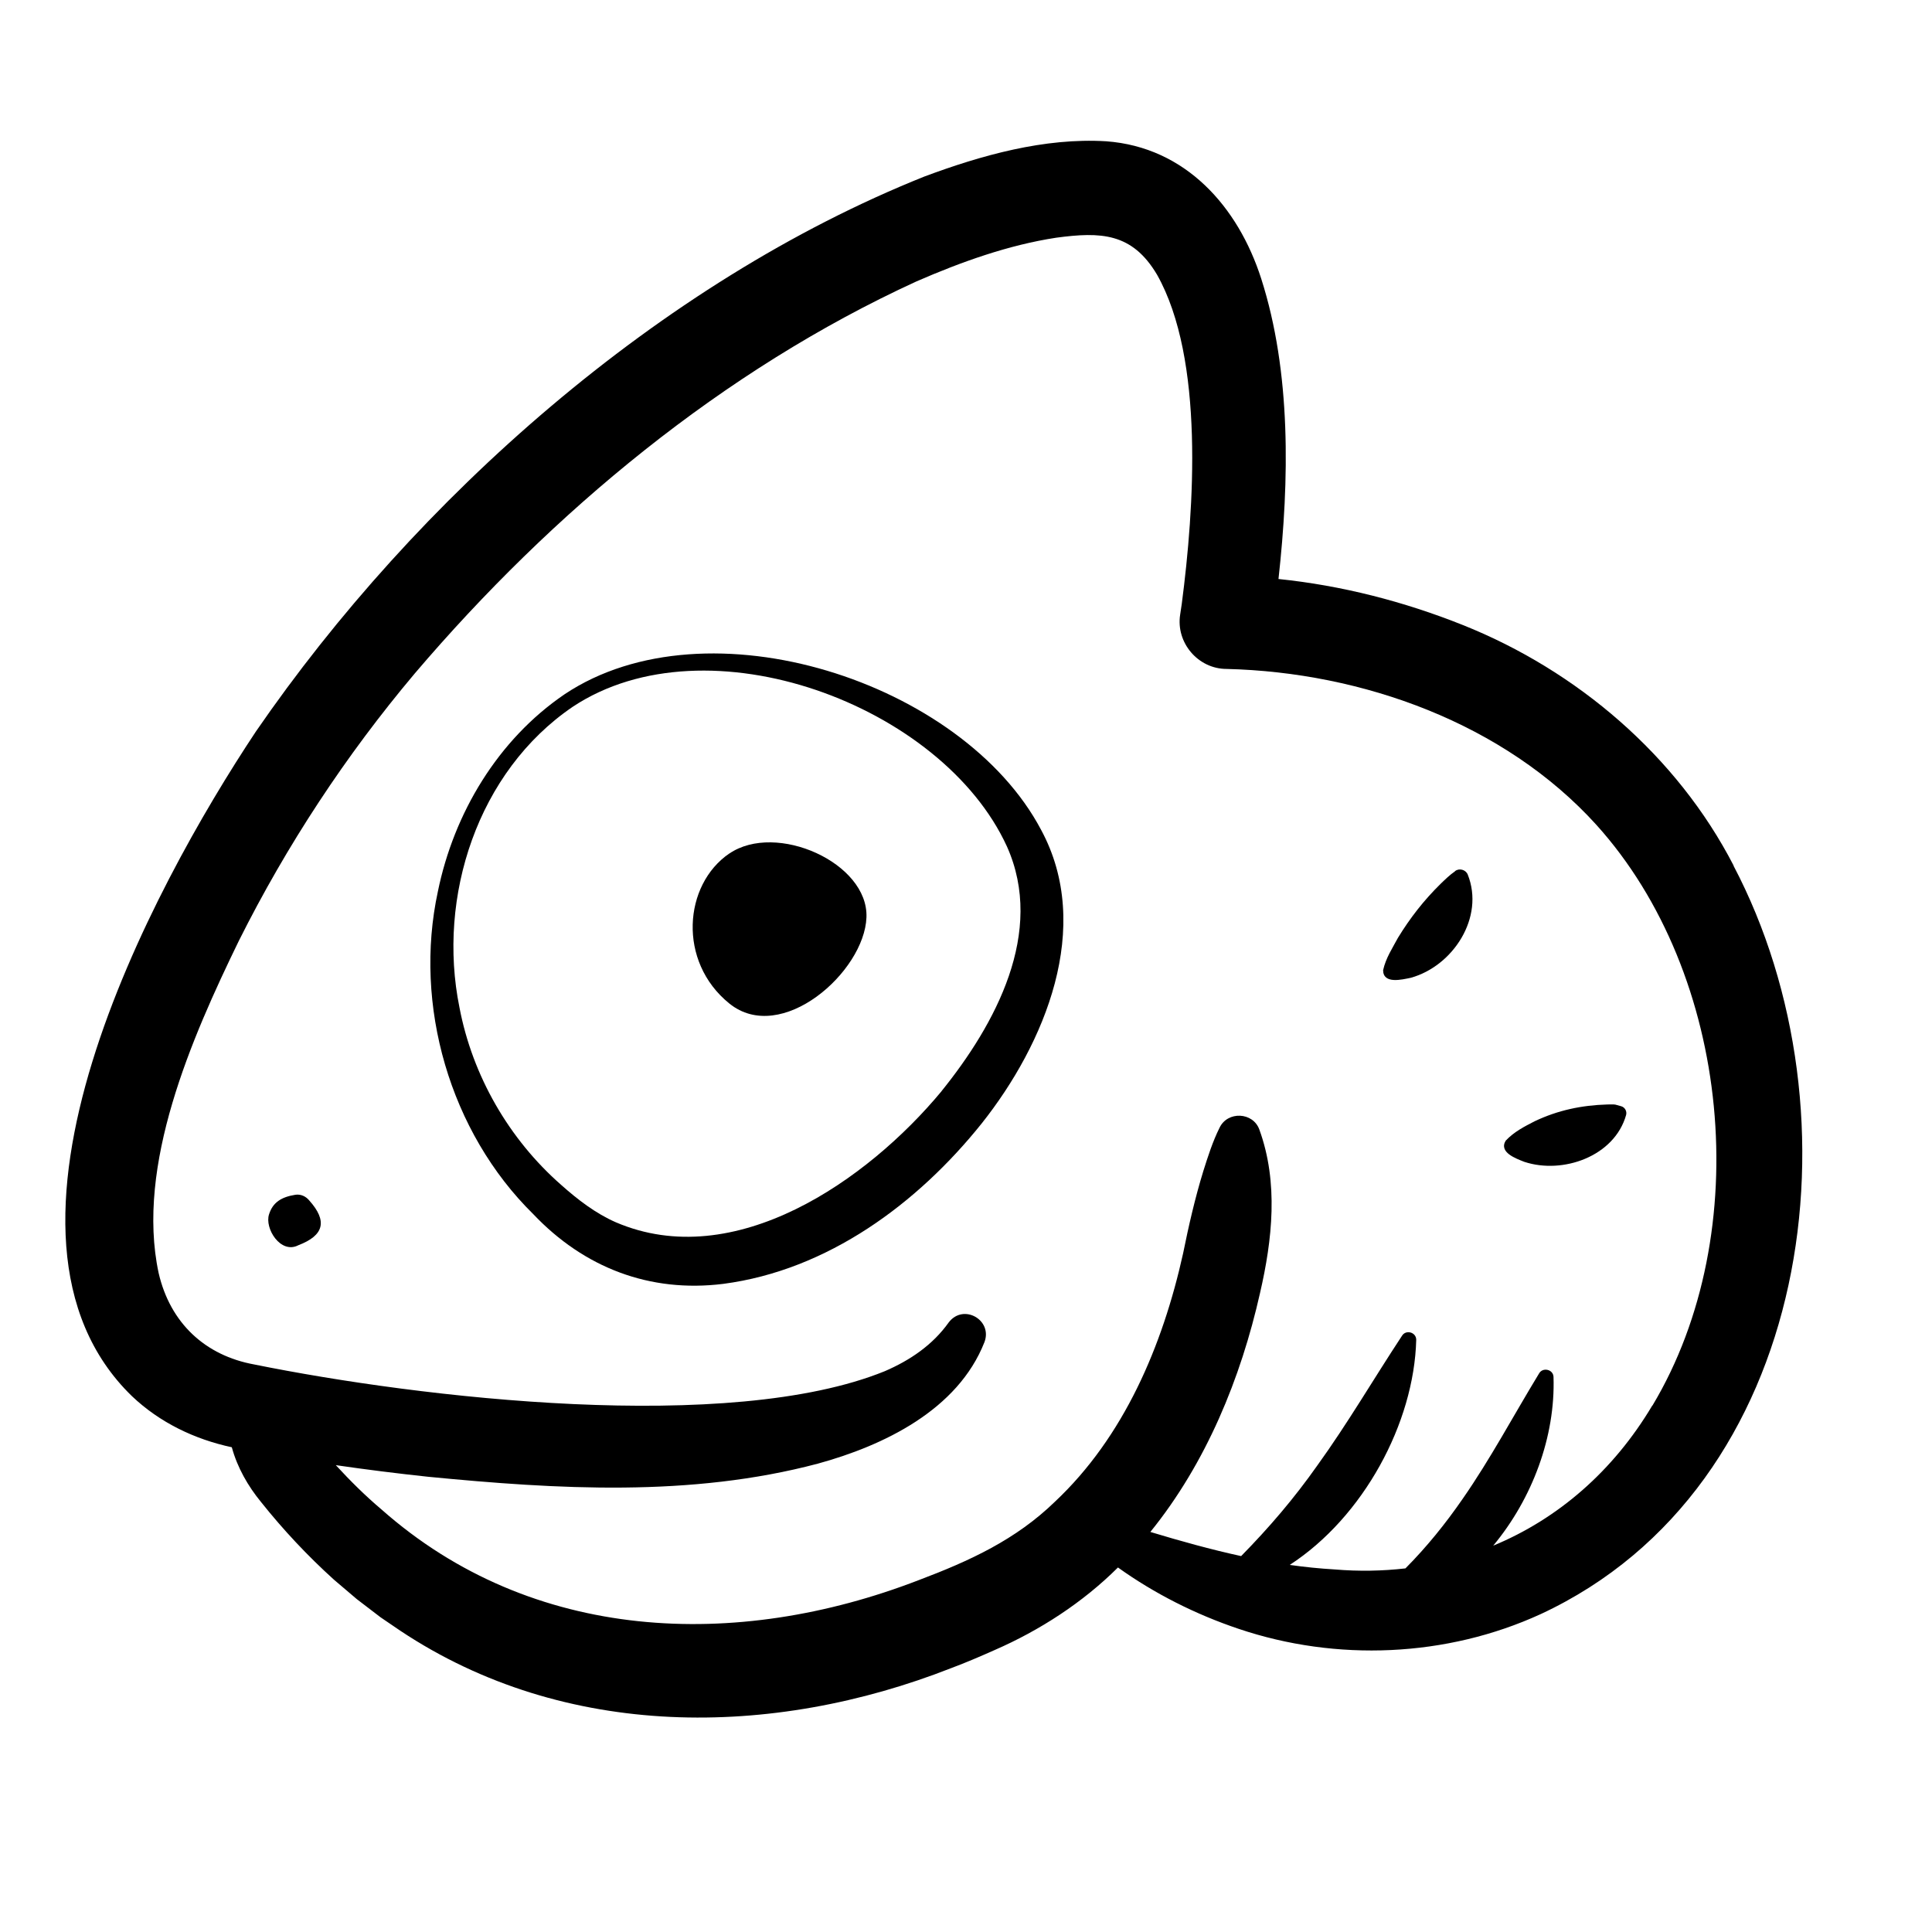
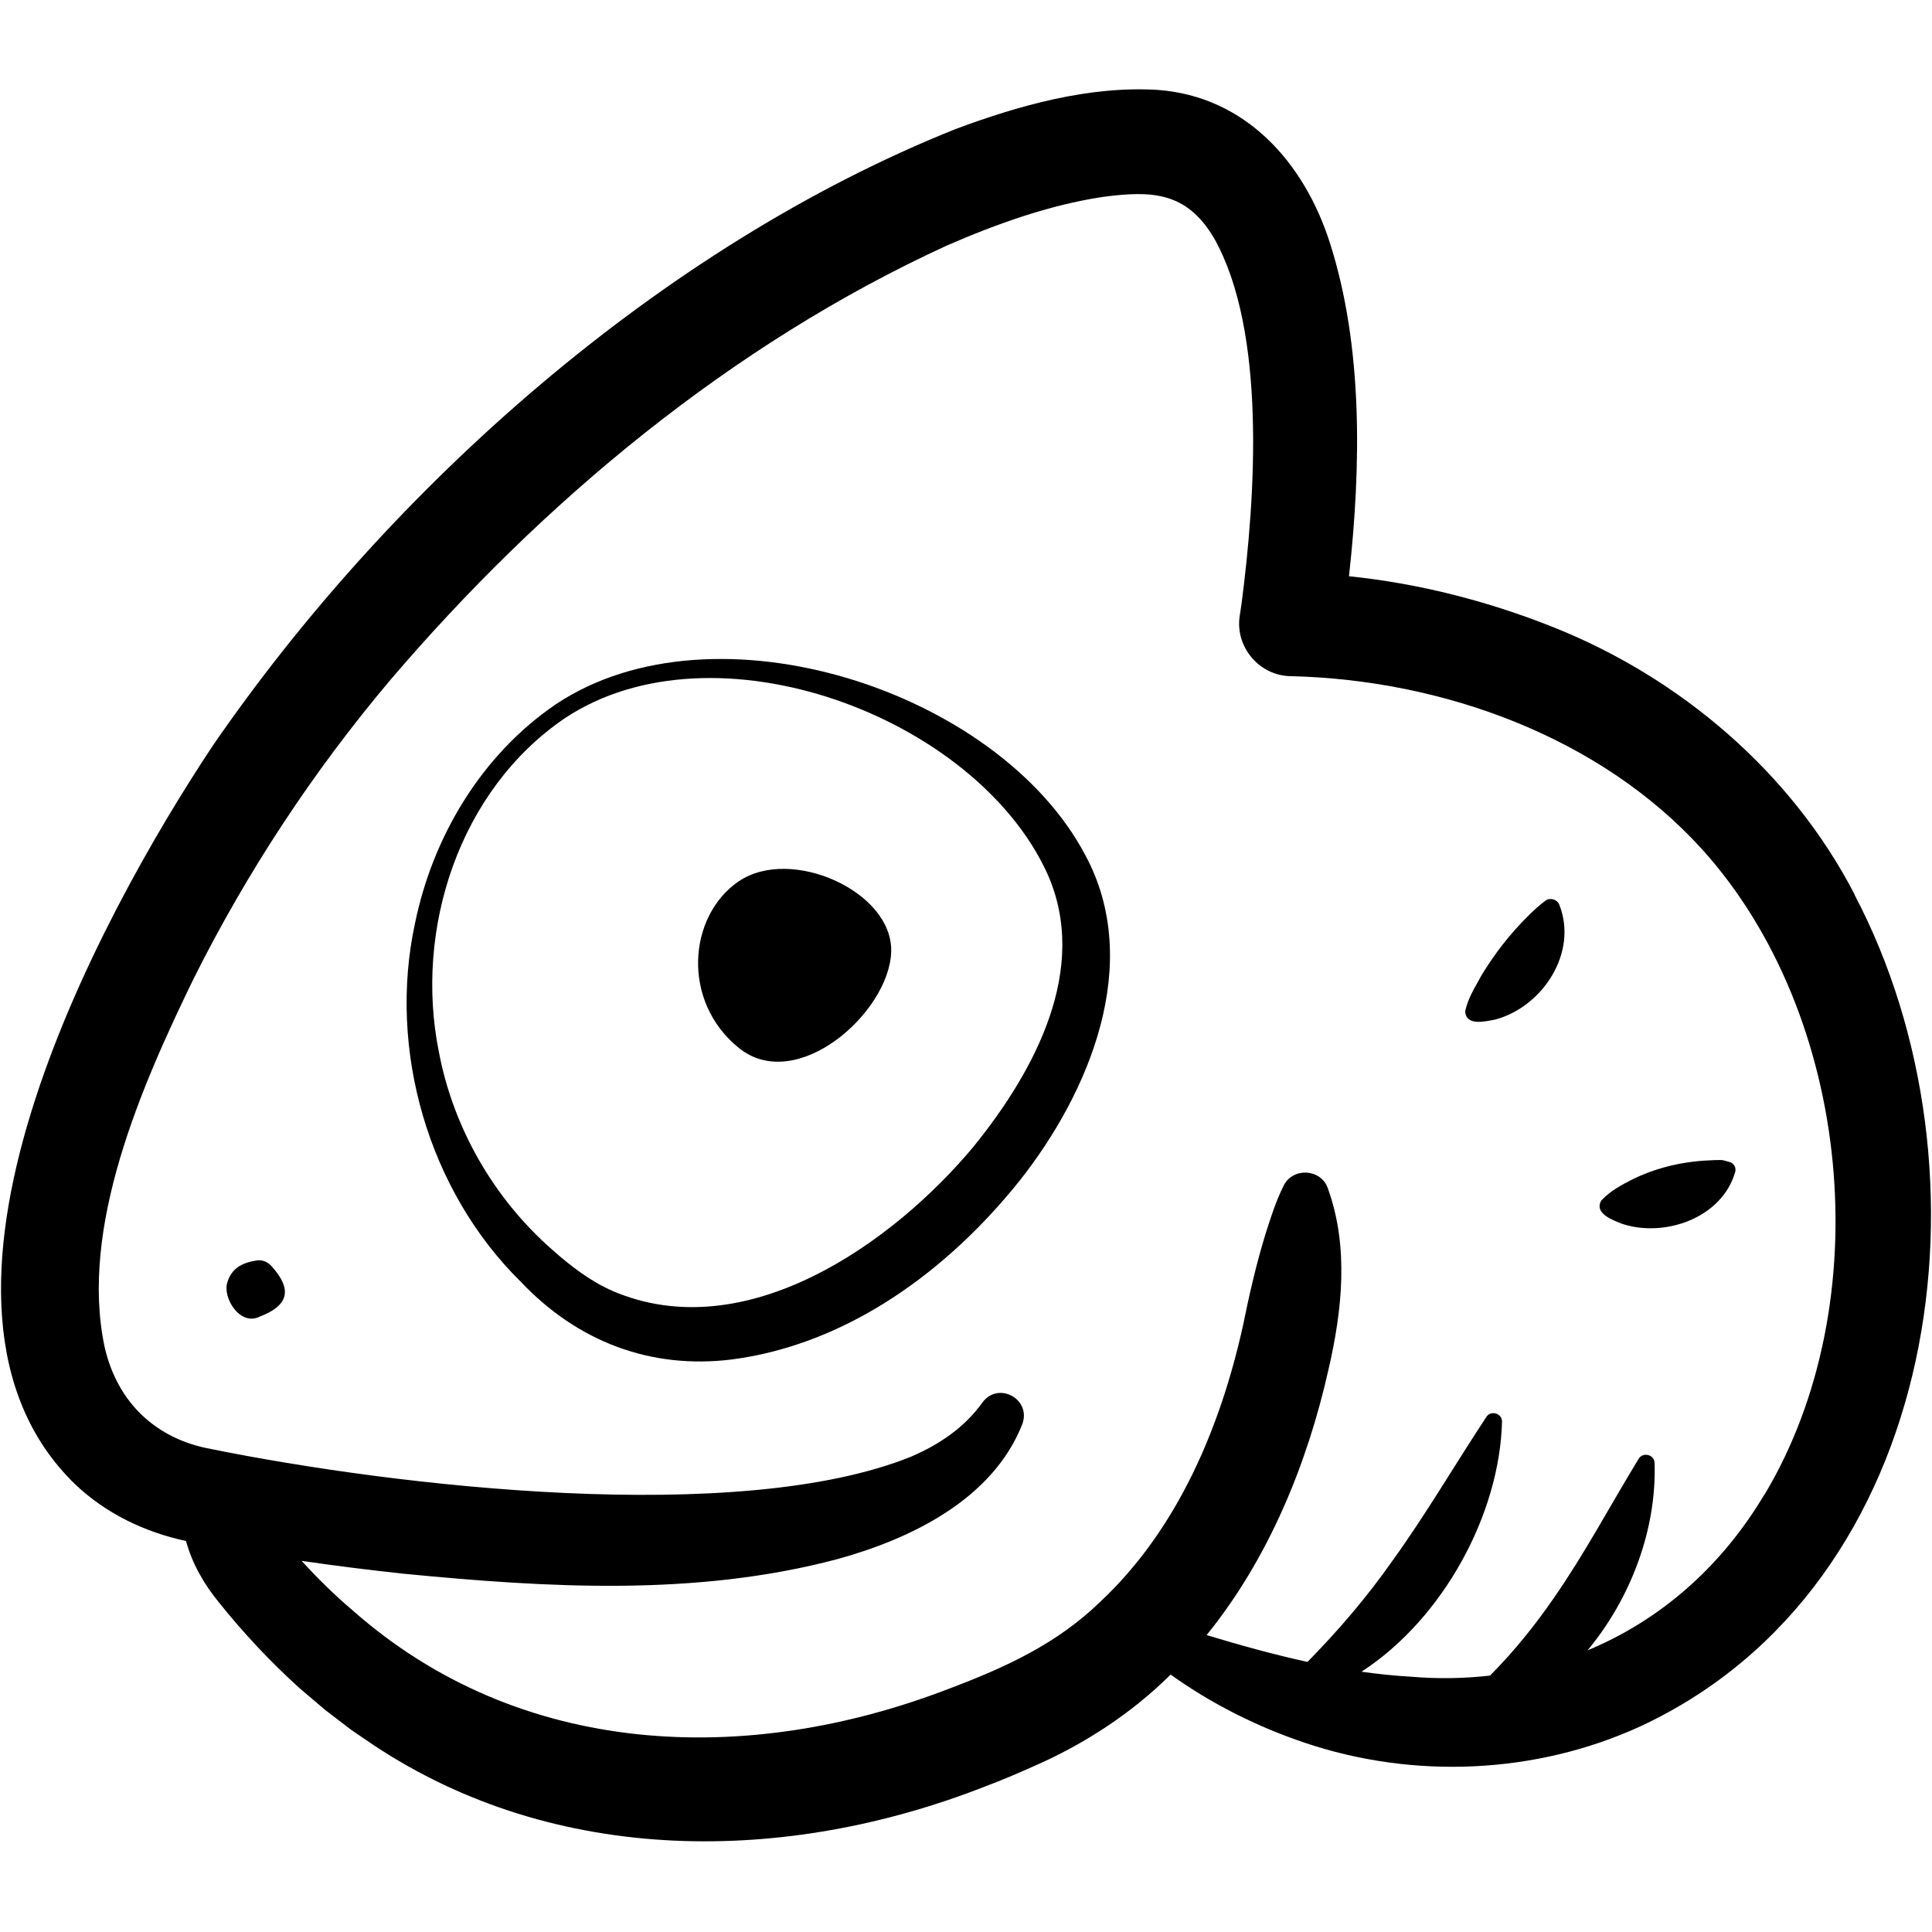
- <svg xmlns="http://www.w3.org/2000/svg" width="1200pt" height="1200pt" version="1.1" viewBox="0 0 1200 1200">
+ <svg xmlns="http://www.w3.org/2000/svg" width="1200pt" height="1200pt" version="1.1" viewBox="40 37.5 1080 1080">
  <path d="m1076.8 537.66c-35.203-68.25-97.312-121.13-168.19-149.44-36.75-14.672-75.281-24.562-114.52-28.594 6.797-61.359 7.922-128.39-10.734-186.56-14.297-44.578-46.875-81.656-96.234-85.312-38.484-2.344-77.766 8.766-112.97 21.891-164.48 65.812-315.66 199.97-415.22 344.72-64.641 97.266-180.66 312.24-76.969 412.82 17.25 16.406 39 26.812 62.016 31.734 3.422 12.562 10.031 24.141 18.281 34.172 13.641 17.109 28.828 33.328 45.234 48.141 4.125 3.469 9.984 8.531 14.109 12 1.547 1.219 13.172 10.031 14.766 11.297l12.328 8.391c102.23 67.969 230.81 66.938 342.28 23.109 8.812-3.281 18.188-7.312 26.812-11.156 28.078-12.234 54.797-29.578 76.5-51.188 0.047-0.047 0.047-0.094 0.094-0.094 22.781 16.312 48.328 29.156 74.953 38.109 60.703 20.484 129.1 17.672 187.6-9.141 169.82-78.938 200.72-311.06 119.77-464.86zm-50.531 335.34c-24.188 40.641-58.5 70.359-98.812 87.047 24.281-29.203 38.719-67.828 37.453-104.91-0.234-4.688-6.844-6.094-9.047-1.922-16.031 26.344-30.047 52.828-47.297 77.625-10.734 15.562-22.406 30-35.625 43.312-14.25 1.641-28.922 1.922-43.922 0.656-9.422-0.562-18.75-1.5-27.938-2.812 45.75-29.719 77.25-88.078 78.562-139.82 0-4.781-6.516-6.516-8.906-2.391-17.859 27.141-33.75 54.422-52.453 80.344-14.484 20.578-30 38.672-47.391 56.391-18.938-4.125-37.594-9.328-56.391-15 34.734-42.844 56.25-95.672 68.109-148.36 7.688-33.234 11.531-68.672-0.375-101.48-3.891-11.016-19.781-11.719-24.75-1.219-4.266 8.531-7.266 18-10.125 27.047-5.109 16.641-9.094 34.031-12.516 51-12.75 57.469-36.797 114.05-79.641 154.26-24.234 23.531-52.688 36.656-84.75 48.75-112.97 43.594-239.9 38.906-333.56-44.016-9.984-8.438-19.359-17.719-28.312-27.469 19.031 2.766 38.109 5.156 57.375 7.219 80.156 7.781 162.98 12.797 242.02-8.156 40.688-11.156 86.906-33.234 103.5-75.516 5.156-13.781-13.172-24.141-22.219-12.188-9.938 13.969-23.953 23.484-39.703 30.281-96.469 39.188-288.61 16.688-391.6-4.172-30.516-5.531-52.266-25.734-59.438-56.859-14.25-66.844 20.438-145.87 49.828-206.26 29.719-59.391 66.469-115.27 109.27-166.08 85.453-100.31 191.39-188.39 311.63-243.52 27.844-12.141 57.281-22.641 86.812-27.141 27.609-3.703 47.156-3.141 62.625 23.016 29.484 52.359 23.062 145.31 15.328 204.47l-0.984 6.562c-2.766 17.484 11.109 33.797 28.828 33.797 84.328 2.062 172.5 33.75 229.64 96.797 83.766 92.719 99.234 253.31 34.875 360.74z" />
  <path d="m350.58 431.29c-41.344 28.172-68.672 73.828-78.609 122.44-15.234 70.406 7.312 149.34 59.297 200.44 31.5 33.188 72.281 48.938 117.94 43.266 64.828-8.484 120.71-49.875 160.55-99.656 39.281-49.5 69.516-121.97 36.891-182.34-48.609-92.016-207.24-143.53-296.02-84.188zm234.24 246.47c-46.031 55.5-128.58 113.06-202.31 81.422-12.469-5.438-23.812-14.156-33.938-23.203-32.438-28.406-55.125-67.828-63.188-110.2-13.969-68.719 11.25-146.58 70.359-186.79 83.672-55.5 229.4-1.219 269.68 86.766 23.859 53.25-7.078 110.44-40.688 152.06z" />
  <path d="m453 530.11c-28.406 19.359-32.25 67.125 0 93.188s83.906-19.594 85.172-53.484c1.312-33.891-56.062-59.531-85.172-39.656z" />
  <path d="m183.52 742.08c-8.859 1.406-14.062 4.781-16.406 12.141-2.906 8.719 7.172 24.938 18.188 19.219 15.984-6.094 18.234-15.047 6.75-27.844-2.062-2.484-5.109-3.984-8.531-3.516z" />
  <path d="m903.79 541.13c-3.328 2.297-6.422 5.344-9 7.828-10.406 10.219-18.984 21.234-26.484 33.516-3.422 6.422-7.547 12.516-9.234 20.156 0.094 8.766 11.719 5.812 17.203 4.688 26.109-7.219 46.031-37.406 35.344-64.172-1.266-3-5.25-4.078-7.828-2.109z" />
  <path d="m935.29 708.37c-4.641 7.406 6.422 11.25 11.484 13.266 23.859 7.875 55.969-3.328 63.234-29.109 0.609-2.344-0.75-4.781-3.094-5.438l-3.562-0.984c-1.312-0.281-3.609-0.047-5.016-0.094-15.938 0.469-30.703 3.562-45.188 10.453-6.281 3.234-12.609 6.422-17.859 11.953z" />
</svg>
